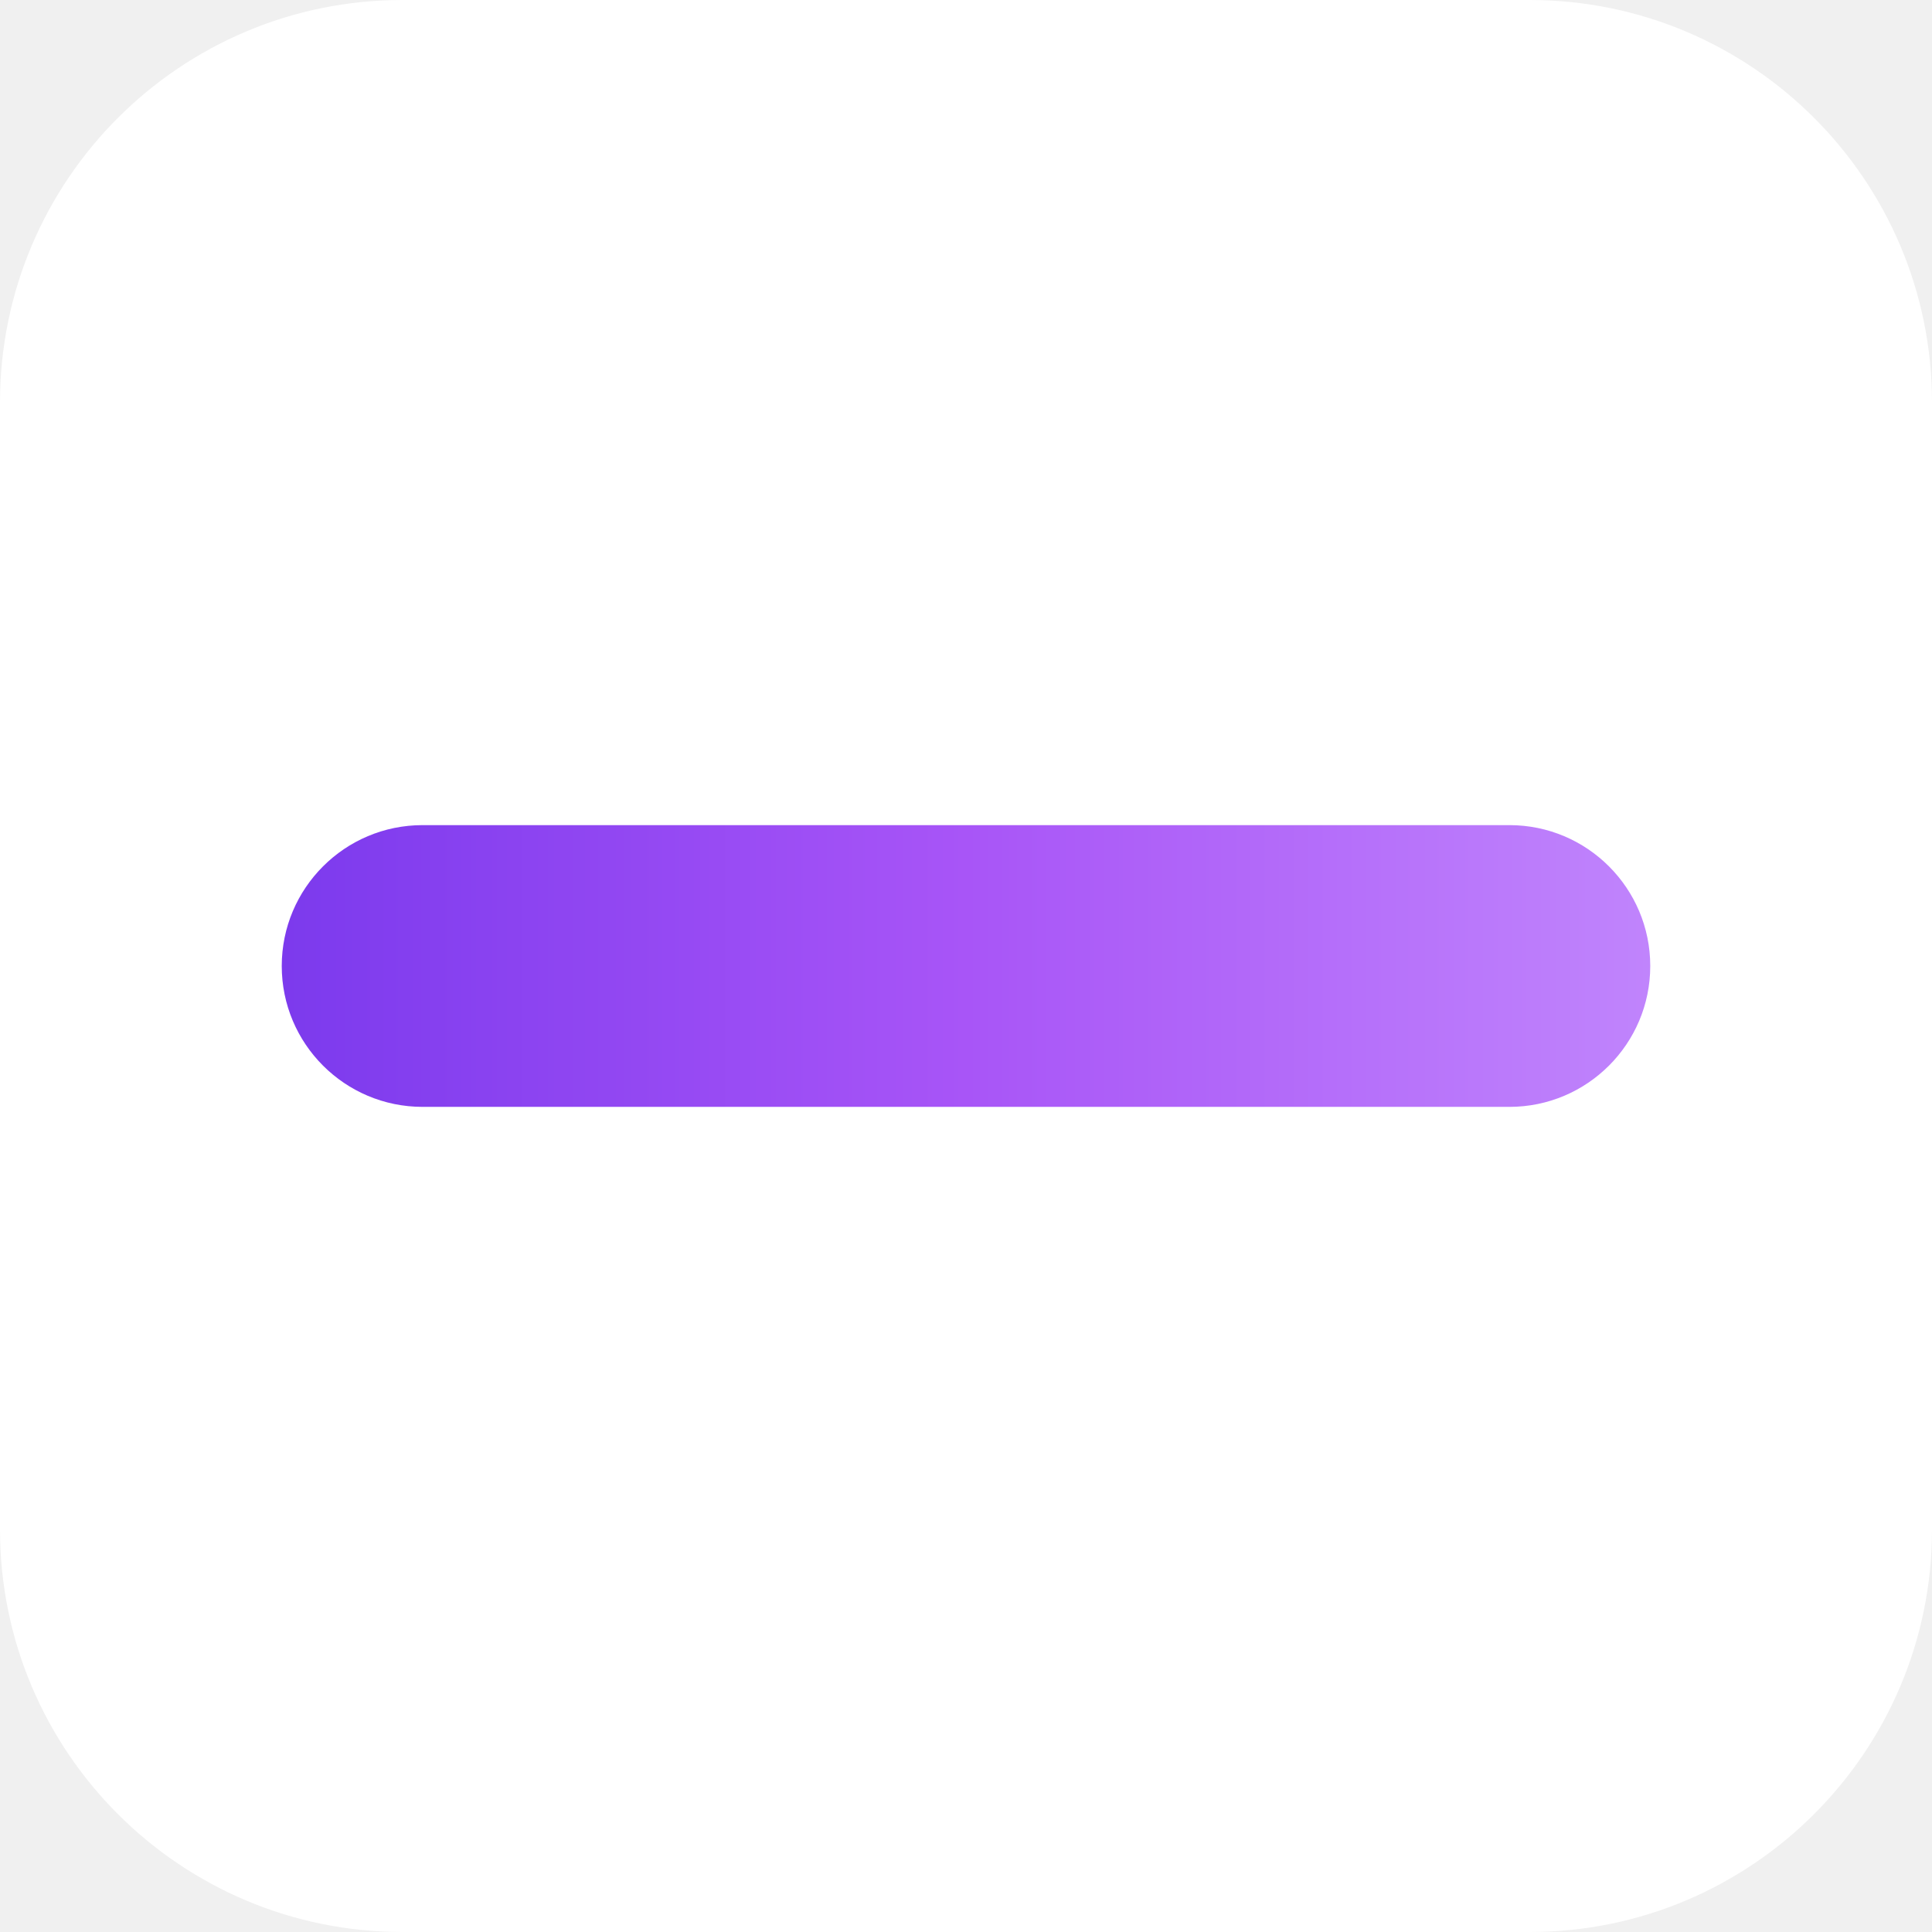
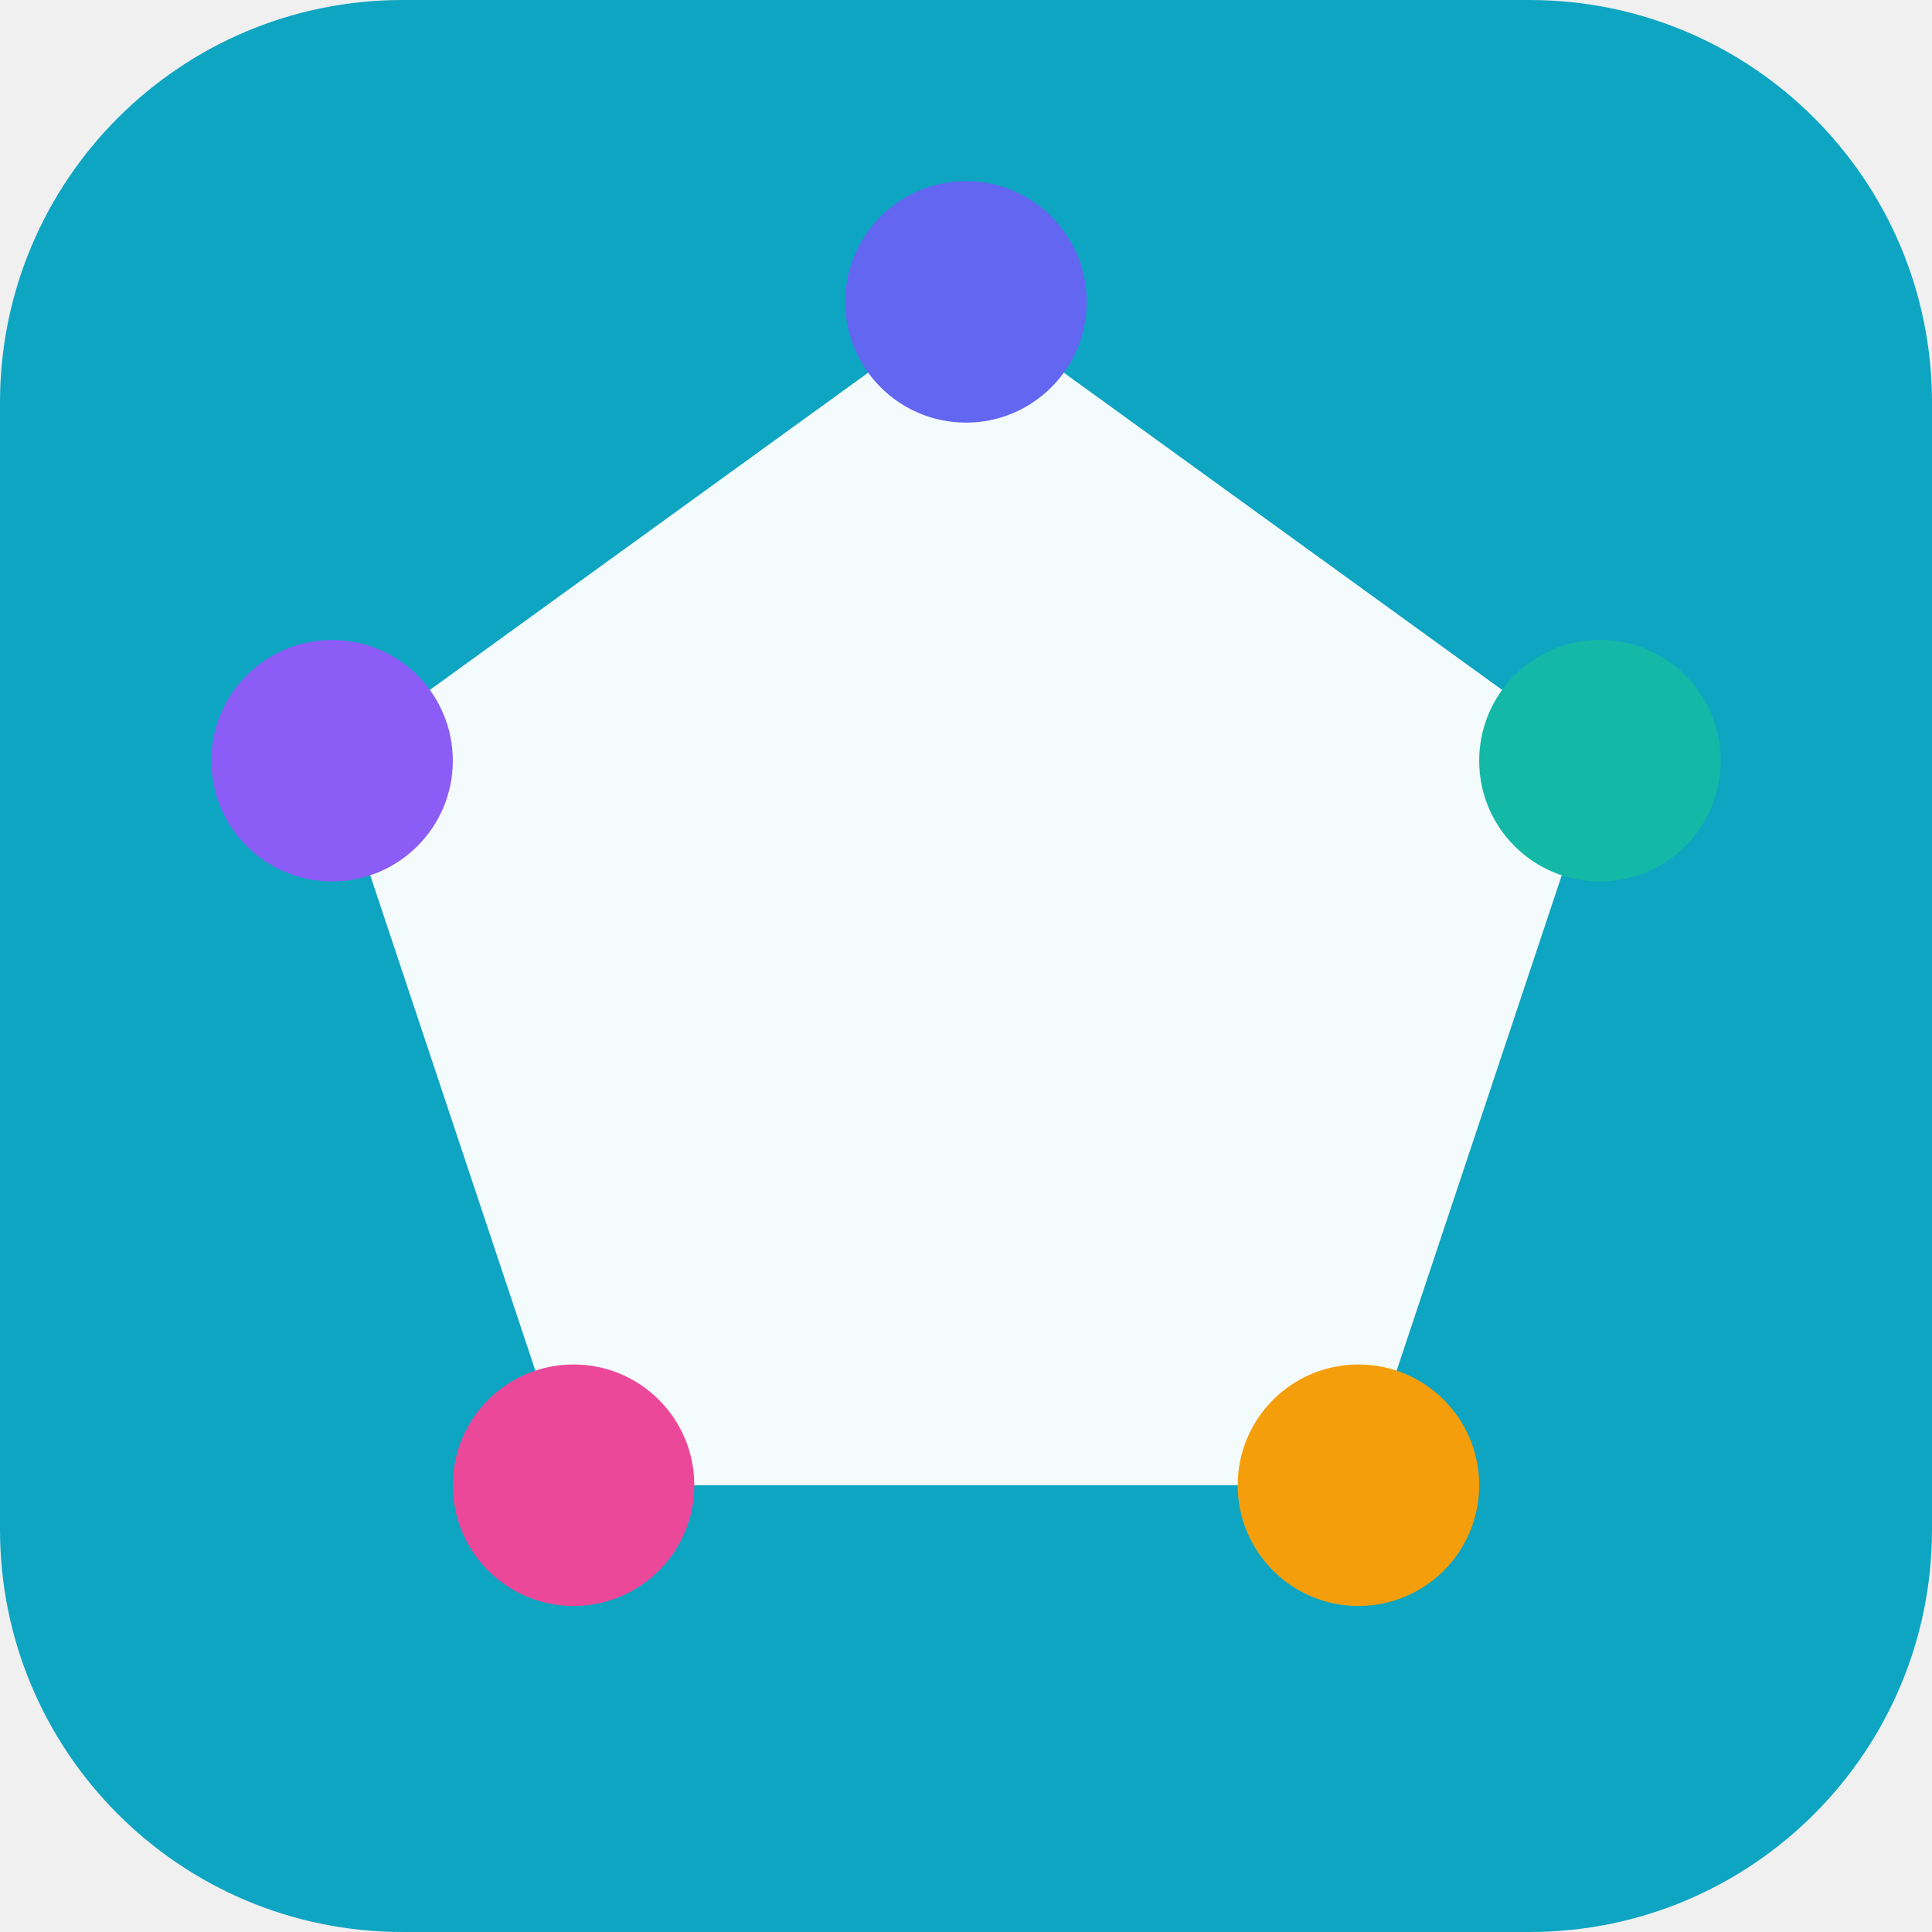
<svg xmlns="http://www.w3.org/2000/svg" viewBox="0 0 192 192">
-   <defs>
-     <linearGradient id="g" x1="0%" y1="0%" x2="100%" y2="0%">
-       <stop offset="0%" stop-color="#7c3aed" />
-       <stop offset="50%" stop-color="#a855f7" />
-       <stop offset="100%" stop-color="#c084fc" />
-     </linearGradient>
-   </defs>
-   <rect width="192" height="192" rx="40" fill="#ffffff" />
-   <rect x="28" y="82" width="136" height="28" rx="14" fill="url(#g)" />
+   <rect width="192" height="192" rx="40" fill="#0ea5c2" />
+   <polygon points="96,30 159,75.6 135,147.6 57,147.6 33,75.6" fill="rgba(255,255,255,0.95)" stroke="none" />
+   <circle cx="96" cy="30" r="12" fill="#6366f1" />
+   <circle cx="159" cy="75.6" r="12" fill="#14b8a6" />
+   <circle cx="135" cy="147.6" r="12" fill="#f59e0b" />
+   <circle cx="57" cy="147.6" r="12" fill="#ec4899" />
+   <circle cx="33" cy="75.6" r="12" fill="#8b5cf6" />
</svg>
